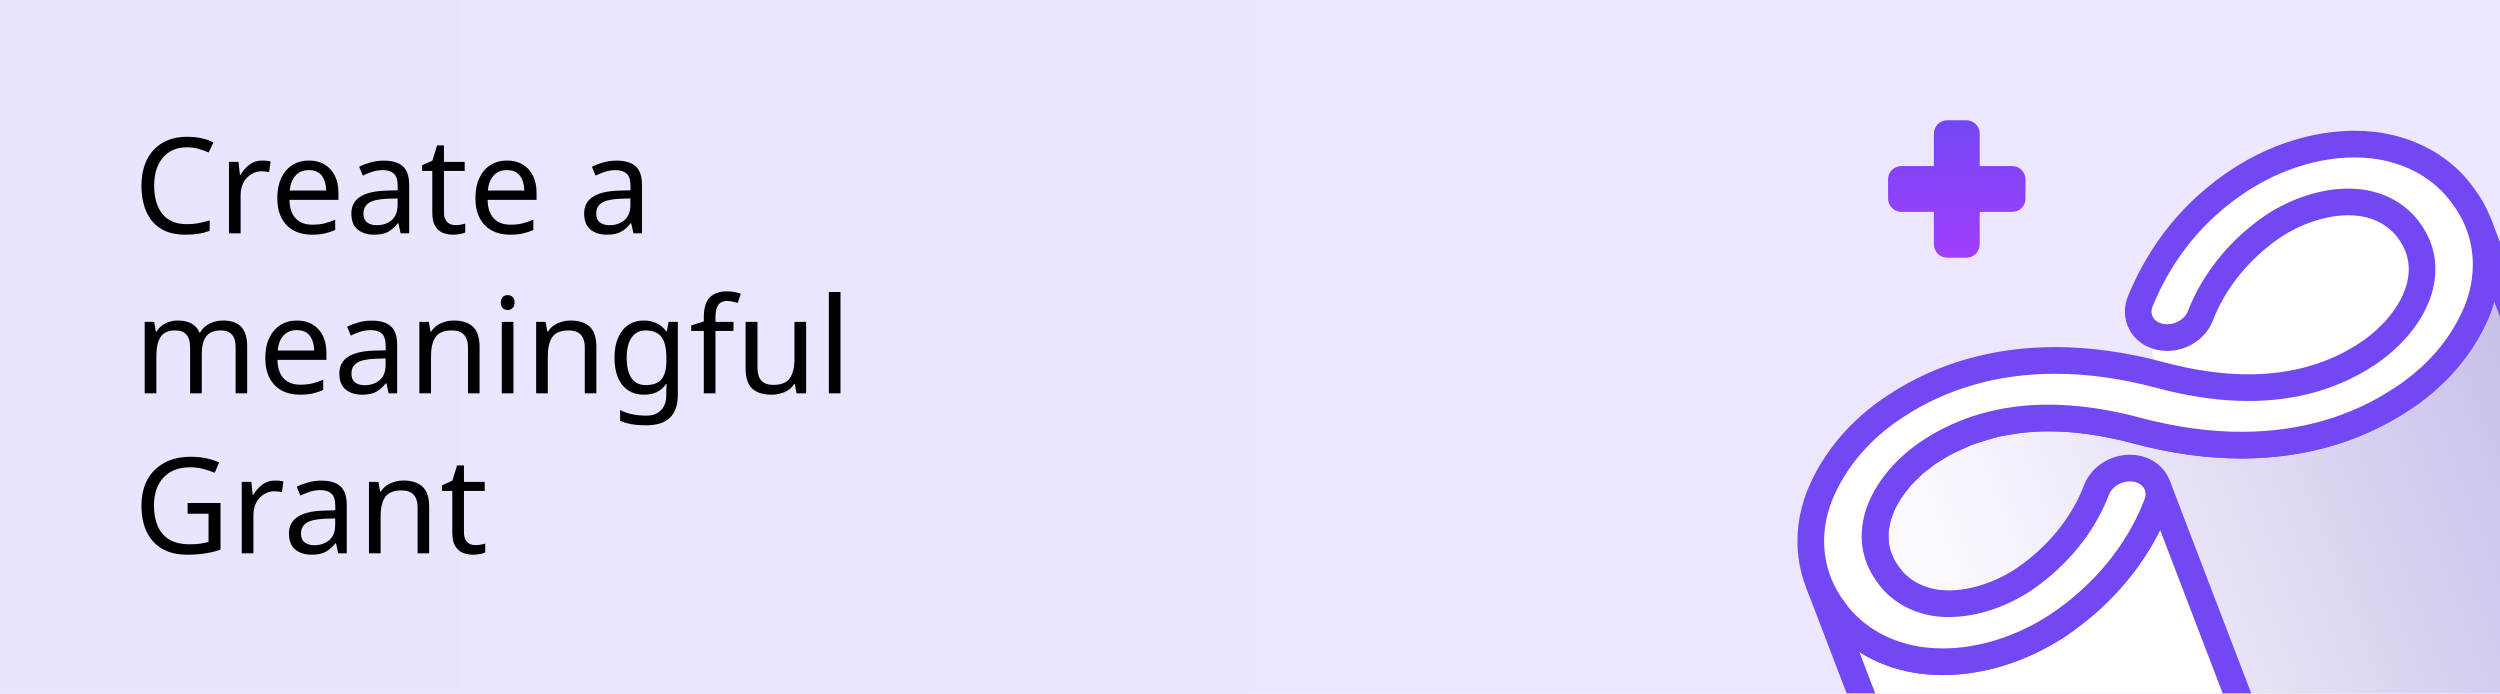
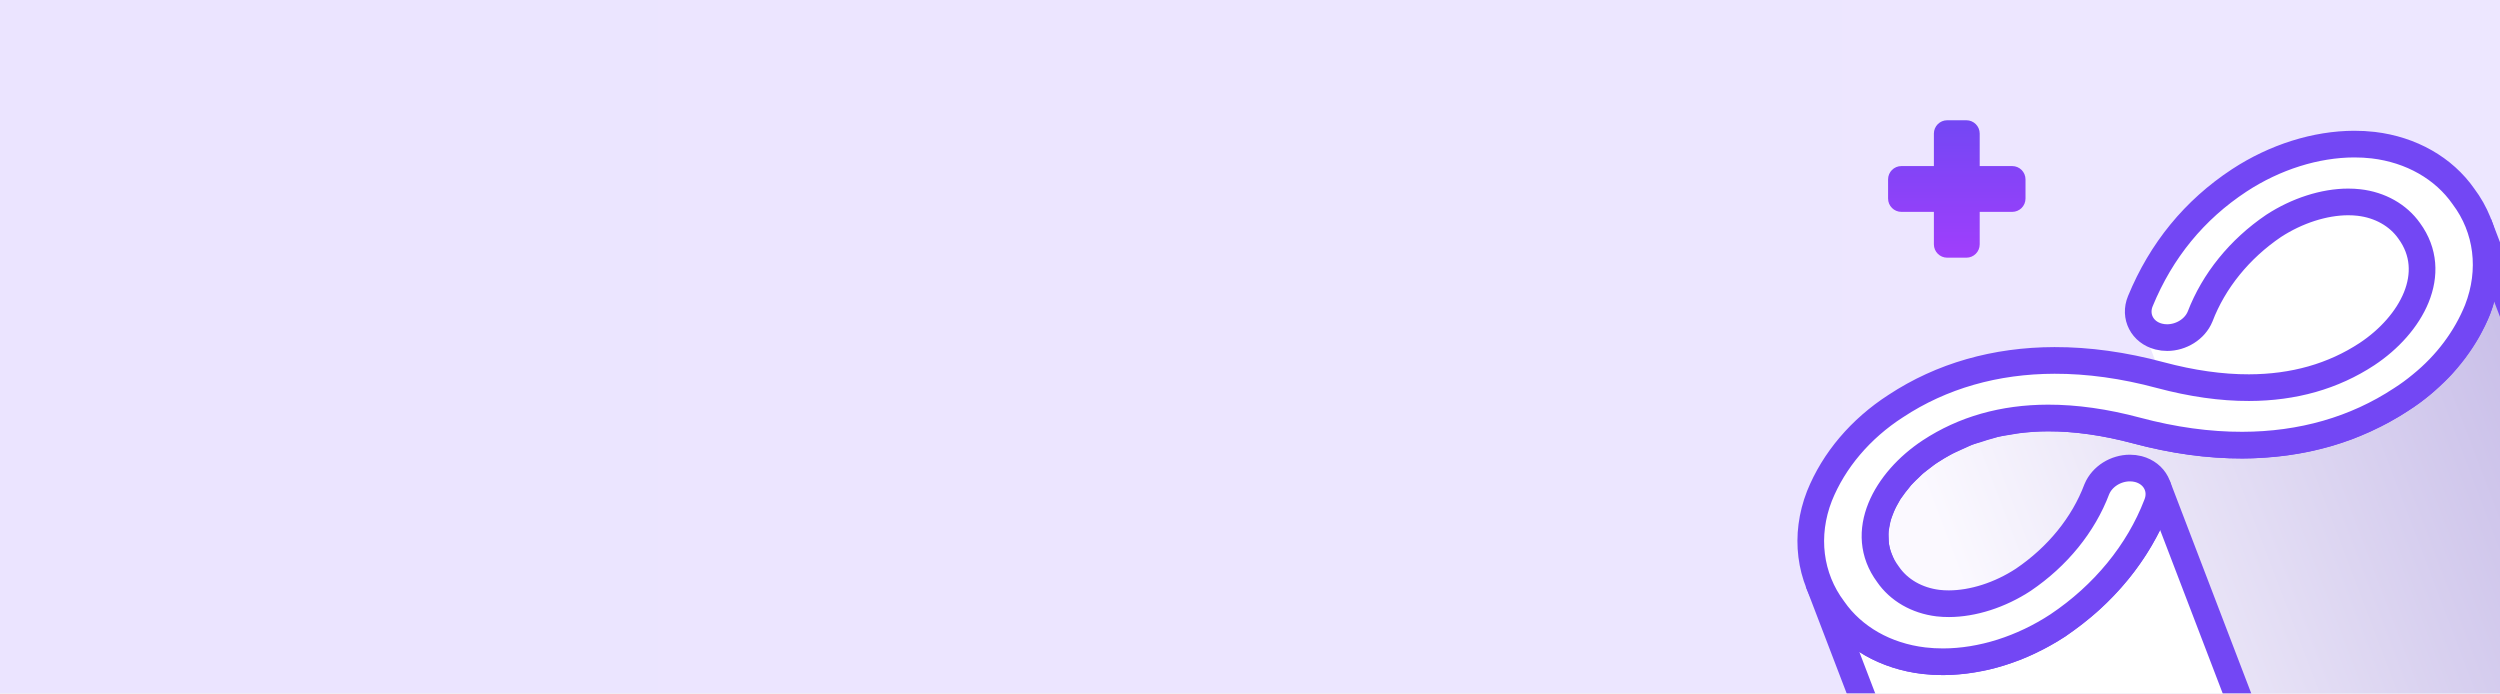
<svg xmlns="http://www.w3.org/2000/svg" xmlns:xlink="http://www.w3.org/1999/xlink" viewBox="0 0 375 104" class="design-iconfont">
  <defs>
-     <linearGradient x1="97.002%" y1="52.998%" x2="2.998%" y2="52.998%" id="78j10o33g__pfv7sfv32b">
+     <linearGradient x1="97.002%" y1="52.998%" x2="2.998%" y2="52.998%" id="kpotvwv2v__ukwpl0ypvb">
      <stop stop-color="#EDE7FF" offset="0%" />
      <stop stop-color="#EBE4FF" offset="100%" />
    </linearGradient>
-     <linearGradient x1="14.263%" y1="64.135%" x2="92.916%" y2="37.73%" id="78j10o33g__vcgf1g62rf">
+     <linearGradient x1="14.263%" y1="64.135%" x2="92.916%" y2="37.73%" id="kpotvwv2v__sqj7o8sm1f">
      <stop stop-color="#FBF9FF" offset="0%" />
      <stop stop-color="#CAC0E9" offset="100%" />
    </linearGradient>
-     <linearGradient x1="50%" y1="0%" x2="50%" y2="100%" id="78j10o33g__d9wuc32l3g">
+     <linearGradient x1="50%" y1="0%" x2="50%" y2="100%" id="kpotvwv2v__ex99vlqfdg">
      <stop stop-color="#7347F4" offset="0%" />
      <stop stop-color="#A03EFC" offset="100%" />
    </linearGradient>
-     <path id="78j10o33g__p6ob05stsa" d="M0 0H375V104H0z" />
-     <path d="M90.934,1.505 C91.096,2.089 91.287,2.663 91.387,3.262 L91.387,3.262 C91.542,4.191 91.616,5.136 91.616,6.089 L91.616,6.089 C91.616,6.329 91.592,6.571 91.582,6.812 L91.582,6.812 C91.552,7.572 91.472,8.335 91.344,9.1 L91.344,9.1 C91.297,9.379 91.253,9.657 91.193,9.936 L91.193,9.936 C90.981,10.918 90.715,11.9 90.337,12.87 L90.337,12.87 C89.952,13.823 89.489,14.751 88.989,15.663 L88.989,15.663 C88.848,15.921 88.695,16.175 88.544,16.43 L88.544,16.43 C88.243,16.938 87.905,17.428 87.57,17.919 L87.57,17.919 C87.031,18.71 86.444,19.472 85.818,20.213 L85.818,20.213 C85.522,20.564 85.24,20.925 84.924,21.263 L84.924,21.263 C84.492,21.729 84.021,22.167 83.554,22.608 L83.554,22.608 C83.007,23.124 82.479,23.656 81.887,24.135 L81.887,24.135 C80.936,24.921 79.937,25.658 78.89,26.322 L78.89,26.322 C77.903,26.972 76.885,27.564 75.851,28.122 L75.851,28.122 C75.592,28.262 75.326,28.386 75.065,28.52 L75.065,28.52 C73.954,29.089 72.818,29.608 71.656,30.072 L71.656,30.072 C71.41,30.17 71.17,30.282 70.921,30.376 L70.921,30.376 C70.498,30.535 70.064,30.673 69.635,30.819 L69.635,30.819 C69.108,30.999 68.582,31.181 68.044,31.34 L68.044,31.34 C67.602,31.471 67.149,31.582 66.7,31.699 L66.7,31.699 C66.207,31.828 65.714,31.956 65.214,32.068 L65.214,32.068 C63.765,32.391 62.284,32.637 60.778,32.818 L60.778,32.818 C60.468,32.855 60.155,32.882 59.844,32.913 L59.844,32.913 C58.276,33.069 56.69,33.176 55.067,33.179 L55.067,33.179 C50.017,33.189 44.705,32.461 39.206,30.988 L39.206,30.988 C34.484,29.725 30.045,29.097 25.903,29.107 L25.903,29.107 C24.356,29.11 22.861,29.224 21.398,29.405 L21.398,29.405 C20.933,29.463 20.487,29.559 20.031,29.635 L20.031,29.635 C19.352,29.747 18.658,29.825 17.999,29.977 L17.999,29.977 C17.728,30.04 17.478,30.149 17.209,30.219 L17.209,30.219 C16.536,30.392 15.885,30.606 15.233,30.822 L15.233,30.822 C14.765,30.976 14.272,31.078 13.815,31.254 L13.815,31.254 C13.473,31.386 13.152,31.564 12.816,31.709 L12.816,31.709 C12.401,31.887 11.991,32.073 11.586,32.269 L11.586,32.269 C11.269,32.422 10.936,32.542 10.626,32.706 L10.626,32.706 C9.798,33.145 8.99,33.623 8.202,34.141 L8.202,34.141 C8.098,34.21 7.995,34.279 7.892,34.35 L7.892,34.35 C7.583,34.562 7.303,34.807 7.005,35.033 L7.005,35.033 C6.664,35.292 6.314,35.539 5.991,35.814 L5.991,35.814 C5.945,35.853 5.892,35.886 5.847,35.925 L5.847,35.925 C5.619,36.122 5.427,36.346 5.209,36.55 L5.209,36.55 C4.827,36.909 4.443,37.263 4.094,37.643 L4.094,37.643 C4.038,37.704 3.97,37.756 3.915,37.818 L3.915,37.818 C3.769,37.981 3.663,38.163 3.523,38.33 L3.523,38.33 C3.112,38.82 2.724,39.314 2.374,39.83 L2.374,39.83 C2.294,39.948 2.187,40.056 2.11,40.175 L2.11,40.175 C1.969,40.395 1.87,40.626 1.741,40.85 L1.741,40.85 C1.569,41.148 1.399,41.443 1.25,41.747 L1.25,41.747 C1.061,42.131 0.91,42.521 0.76,42.912 L0.76,42.912 C0.644,43.217 0.523,43.519 0.432,43.827 L0.432,43.827 C0.313,44.231 0.242,44.638 0.17,45.046 L0.17,45.046 C0.116,45.349 0.047,45.649 0.02,45.954 L0.02,45.954 C-0.018,46.38 0.007,46.806 0.025,47.233 L0.025,47.233 C0.037,47.519 0.023,47.805 0.062,48.09 L0.062,48.09 C0.069,48.143 0.061,48.196 0.069,48.249 L0.069,48.249 C0.158,48.834 0.307,49.417 0.516,49.993 L0.516,49.993 C0.534,50.041 0.552,50.089 0.57,50.137 L0.57,50.137 L18.2,96.181 C17.942,95.507 17.786,94.822 17.692,94.134 L17.692,94.134 C17.653,93.849 17.668,93.563 17.655,93.276 L17.655,93.276 C17.637,92.85 17.613,92.424 17.65,91.997 L17.65,91.997 C17.676,91.694 17.746,91.393 17.8,91.09 L17.8,91.09 C17.872,90.683 17.943,90.274 18.062,89.871 L18.062,89.871 C18.152,89.563 18.275,89.26 18.391,88.955 L18.391,88.955 C18.539,88.564 18.692,88.175 18.88,87.791 L18.88,87.791 C19.028,87.488 19.2,87.19 19.371,86.893 L19.371,86.893 C19.569,86.549 19.778,86.208 20.004,85.873 L20.004,85.873 C20.353,85.36 20.742,84.864 21.151,84.376 L21.151,84.376 C21.344,84.147 21.519,83.909 21.723,83.687 L21.723,83.687 C22.072,83.307 22.456,82.954 22.836,82.597 L22.836,82.597 C23.098,82.35 23.345,82.092 23.62,81.858 L23.62,81.858 C23.946,81.581 24.297,81.333 24.639,81.074 L24.639,81.074 C25.034,80.774 25.418,80.459 25.832,80.185 L25.832,80.185 C26.914,79.472 28.055,78.875 29.213,78.314 L29.213,78.314 C29.62,78.117 30.032,77.93 30.449,77.752 L30.449,77.752 C31.232,77.415 32.043,77.136 32.859,76.866 L32.859,76.866 C33.513,76.65 34.167,76.436 34.841,76.262 L34.841,76.262 C35.759,76.025 36.701,75.837 37.658,75.679 L37.658,75.679 C38.115,75.604 38.562,75.506 39.028,75.449 L39.028,75.449 C40.491,75.268 41.986,75.154 43.533,75.151 L43.533,75.151 C47.675,75.141 52.113,75.768 56.835,77.032 L56.835,77.032 C62.335,78.504 67.647,79.233 72.697,79.223 L72.697,79.223 C74.32,79.219 75.906,79.113 77.473,78.957 L77.473,78.957 C77.785,78.926 78.098,78.899 78.408,78.862 L78.408,78.862 C79.915,78.681 81.395,78.434 82.844,78.111 L82.844,78.111 C82.939,78.09 83.04,78.083 83.135,78.062 L83.135,78.062 C83.539,77.969 83.929,77.847 84.327,77.744 L84.327,77.744 C84.778,77.626 85.231,77.515 85.676,77.383 L85.676,77.383 C86.211,77.226 86.736,77.042 87.263,76.864 L87.263,76.864 C87.693,76.717 88.127,76.58 88.551,76.419 L88.551,76.419 C88.644,76.384 88.739,76.358 88.831,76.323 L88.831,76.323 C88.986,76.263 89.13,76.178 89.284,76.117 L89.284,76.117 C90.447,75.652 91.583,75.133 92.696,74.563 L92.696,74.563 C92.858,74.48 93.032,74.421 93.194,74.337 L93.194,74.337 C93.291,74.285 93.383,74.219 93.481,74.166 L93.481,74.166 C94.515,73.608 95.533,73.016 96.52,72.366 L96.52,72.366 C96.776,72.203 97.03,72.036 97.28,71.865 L97.28,71.865 C98.053,71.338 98.799,70.772 99.517,70.179 L99.517,70.179 C99.771,69.973 100.021,69.764 100.267,69.55 L100.267,69.55 C100.593,69.268 100.869,68.949 101.18,68.654 L101.18,68.654 C101.65,68.212 102.12,67.774 102.555,67.307 L102.555,67.307 C102.671,67.181 102.809,67.072 102.922,66.945 L102.922,66.945 C103.117,66.728 103.26,66.48 103.448,66.258 L103.448,66.258 C104.074,65.516 104.659,64.755 105.199,63.964 L105.199,63.964 C105.341,63.756 105.524,63.572 105.66,63.361 L105.66,63.361 C105.846,63.071 106,62.768 106.174,62.473 L106.174,62.473 C106.325,62.218 106.477,61.965 106.619,61.706 L106.619,61.706 C107.119,60.794 107.582,59.867 107.967,58.914 L107.967,58.914 C108.345,57.943 108.61,56.962 108.822,55.98 L108.822,55.98 C108.883,55.7 108.927,55.423 108.974,55.142 L108.974,55.142 C109.103,54.378 109.182,53.617 109.212,52.857 L109.212,52.857 C109.222,52.615 109.246,52.374 109.246,52.133 L109.246,52.133 C109.245,51.234 109.195,50.342 109.058,49.465 L109.058,49.465 C109.05,49.41 109.026,49.359 109.016,49.305 L109.016,49.305 C108.917,48.706 108.726,48.132 108.563,47.549 L108.563,47.549 C108.446,47.13 108.387,46.696 108.238,46.288 L108.238,46.288 C108.208,46.206 108.177,46.125 108.147,46.044 L108.147,46.044 L90.516,0 C90.703,0.488 90.793,1.004 90.934,1.505" id="78j10o33g__6q27zlm5dd" />
+     <path id="kpotvwv2v__k7ushp7jwa" d="M0 0H375V104H0z" />
+     <path d="M90.934,1.505 C91.096,2.089 91.287,2.663 91.387,3.262 L91.387,3.262 C91.542,4.191 91.616,5.136 91.616,6.089 L91.616,6.089 C91.616,6.329 91.592,6.571 91.582,6.812 L91.582,6.812 C91.552,7.572 91.472,8.335 91.344,9.1 L91.344,9.1 C91.297,9.379 91.253,9.657 91.193,9.936 L91.193,9.936 C90.981,10.918 90.715,11.9 90.337,12.87 L90.337,12.87 C89.952,13.823 89.489,14.751 88.989,15.663 L88.989,15.663 C88.848,15.921 88.695,16.175 88.544,16.43 L88.544,16.43 C88.243,16.938 87.905,17.428 87.57,17.919 L87.57,17.919 C87.031,18.71 86.444,19.472 85.818,20.213 L85.818,20.213 C85.522,20.564 85.24,20.925 84.924,21.263 L84.924,21.263 C84.492,21.729 84.021,22.167 83.554,22.608 L83.554,22.608 C83.007,23.124 82.479,23.656 81.887,24.135 L81.887,24.135 C80.936,24.921 79.937,25.658 78.89,26.322 L78.89,26.322 C77.903,26.972 76.885,27.564 75.851,28.122 L75.851,28.122 C75.592,28.262 75.326,28.386 75.065,28.52 L75.065,28.52 C73.954,29.089 72.818,29.608 71.656,30.072 L71.656,30.072 C71.41,30.17 71.17,30.282 70.921,30.376 L70.921,30.376 C70.498,30.535 70.064,30.673 69.635,30.819 L69.635,30.819 C69.108,30.999 68.582,31.181 68.044,31.34 L68.044,31.34 C67.602,31.471 67.149,31.582 66.7,31.699 L66.7,31.699 C66.207,31.828 65.714,31.956 65.214,32.068 L65.214,32.068 C63.765,32.391 62.284,32.637 60.778,32.818 L60.778,32.818 C60.468,32.855 60.155,32.882 59.844,32.913 L59.844,32.913 C58.276,33.069 56.69,33.176 55.067,33.179 L55.067,33.179 C50.017,33.189 44.705,32.461 39.206,30.988 L39.206,30.988 C34.484,29.725 30.045,29.097 25.903,29.107 L25.903,29.107 C24.356,29.11 22.861,29.224 21.398,29.405 L21.398,29.405 C20.933,29.463 20.487,29.559 20.031,29.635 L20.031,29.635 C19.352,29.747 18.658,29.825 17.999,29.977 L17.999,29.977 C17.728,30.04 17.478,30.149 17.209,30.219 L17.209,30.219 C16.536,30.392 15.885,30.606 15.233,30.822 L15.233,30.822 C14.765,30.976 14.272,31.078 13.815,31.254 L13.815,31.254 C13.473,31.386 13.152,31.564 12.816,31.709 L12.816,31.709 C12.401,31.887 11.991,32.073 11.586,32.269 L11.586,32.269 C11.269,32.422 10.936,32.542 10.626,32.706 L10.626,32.706 C9.798,33.145 8.99,33.623 8.202,34.141 L8.202,34.141 C8.098,34.21 7.995,34.279 7.892,34.35 L7.892,34.35 C7.583,34.562 7.303,34.807 7.005,35.033 L7.005,35.033 C6.664,35.292 6.314,35.539 5.991,35.814 L5.991,35.814 C5.945,35.853 5.892,35.886 5.847,35.925 L5.847,35.925 C5.619,36.122 5.427,36.346 5.209,36.55 L5.209,36.55 C4.827,36.909 4.443,37.263 4.094,37.643 L4.094,37.643 C4.038,37.704 3.97,37.756 3.915,37.818 L3.915,37.818 C3.769,37.981 3.663,38.163 3.523,38.33 L3.523,38.33 C3.112,38.82 2.724,39.314 2.374,39.83 L2.374,39.83 C2.294,39.948 2.187,40.056 2.11,40.175 L2.11,40.175 C1.969,40.395 1.87,40.626 1.741,40.85 L1.741,40.85 C1.569,41.148 1.399,41.443 1.25,41.747 L1.25,41.747 C1.061,42.131 0.91,42.521 0.76,42.912 L0.76,42.912 C0.644,43.217 0.523,43.519 0.432,43.827 L0.432,43.827 C0.313,44.231 0.242,44.638 0.17,45.046 L0.17,45.046 C0.116,45.349 0.047,45.649 0.02,45.954 L0.02,45.954 C-0.018,46.38 0.007,46.806 0.025,47.233 L0.025,47.233 C0.037,47.519 0.023,47.805 0.062,48.09 L0.062,48.09 C0.069,48.143 0.061,48.196 0.069,48.249 L0.069,48.249 C0.158,48.834 0.307,49.417 0.516,49.993 L0.516,49.993 C0.534,50.041 0.552,50.089 0.57,50.137 L0.57,50.137 L18.2,96.181 C17.942,95.507 17.786,94.822 17.692,94.134 L17.692,94.134 C17.653,93.849 17.668,93.563 17.655,93.276 L17.655,93.276 C17.637,92.85 17.613,92.424 17.65,91.997 L17.65,91.997 C17.676,91.694 17.746,91.393 17.8,91.09 L17.8,91.09 C17.872,90.683 17.943,90.274 18.062,89.871 L18.062,89.871 C18.152,89.563 18.275,89.26 18.391,88.955 L18.391,88.955 C18.539,88.564 18.692,88.175 18.88,87.791 L18.88,87.791 C19.028,87.488 19.2,87.19 19.371,86.893 L19.371,86.893 C19.569,86.549 19.778,86.208 20.004,85.873 L20.004,85.873 C20.353,85.36 20.742,84.864 21.151,84.376 L21.151,84.376 C21.344,84.147 21.519,83.909 21.723,83.687 L21.723,83.687 C22.072,83.307 22.456,82.954 22.836,82.597 L22.836,82.597 C23.098,82.35 23.345,82.092 23.62,81.858 L23.62,81.858 C23.946,81.581 24.297,81.333 24.639,81.074 L24.639,81.074 C25.034,80.774 25.418,80.459 25.832,80.185 L25.832,80.185 C26.914,79.472 28.055,78.875 29.213,78.314 L29.213,78.314 C29.62,78.117 30.032,77.93 30.449,77.752 L30.449,77.752 C31.232,77.415 32.043,77.136 32.859,76.866 L32.859,76.866 C33.513,76.65 34.167,76.436 34.841,76.262 L34.841,76.262 C35.759,76.025 36.701,75.837 37.658,75.679 L37.658,75.679 C38.115,75.604 38.562,75.506 39.028,75.449 L39.028,75.449 C40.491,75.268 41.986,75.154 43.533,75.151 L43.533,75.151 C47.675,75.141 52.113,75.768 56.835,77.032 L56.835,77.032 C62.335,78.504 67.647,79.233 72.697,79.223 L72.697,79.223 C74.32,79.219 75.906,79.113 77.473,78.957 L77.473,78.957 C77.785,78.926 78.098,78.899 78.408,78.862 L78.408,78.862 C79.915,78.681 81.395,78.434 82.844,78.111 L82.844,78.111 C82.939,78.09 83.04,78.083 83.135,78.062 L83.135,78.062 C83.539,77.969 83.929,77.847 84.327,77.744 L84.327,77.744 C84.778,77.626 85.231,77.515 85.676,77.383 L85.676,77.383 C86.211,77.226 86.736,77.042 87.263,76.864 L87.263,76.864 C87.693,76.717 88.127,76.58 88.551,76.419 L88.551,76.419 C88.644,76.384 88.739,76.358 88.831,76.323 L88.831,76.323 C88.986,76.263 89.13,76.178 89.284,76.117 L89.284,76.117 C90.447,75.652 91.583,75.133 92.696,74.563 L92.696,74.563 C92.858,74.48 93.032,74.421 93.194,74.337 L93.194,74.337 C93.291,74.285 93.383,74.219 93.481,74.166 L93.481,74.166 C94.515,73.608 95.533,73.016 96.52,72.366 L96.52,72.366 C96.776,72.203 97.03,72.036 97.28,71.865 L97.28,71.865 C98.053,71.338 98.799,70.772 99.517,70.179 L99.517,70.179 C99.771,69.973 100.021,69.764 100.267,69.55 L100.267,69.55 C100.593,69.268 100.869,68.949 101.18,68.654 L101.18,68.654 C101.65,68.212 102.12,67.774 102.555,67.307 L102.555,67.307 C102.671,67.181 102.809,67.072 102.922,66.945 L102.922,66.945 C103.117,66.728 103.26,66.48 103.448,66.258 L103.448,66.258 C104.074,65.516 104.659,64.755 105.199,63.964 L105.199,63.964 C105.341,63.756 105.524,63.572 105.66,63.361 L105.66,63.361 C105.846,63.071 106,62.768 106.174,62.473 L106.174,62.473 C106.325,62.218 106.477,61.965 106.619,61.706 L106.619,61.706 C107.119,60.794 107.582,59.867 107.967,58.914 L107.967,58.914 C108.345,57.943 108.61,56.962 108.822,55.98 L108.822,55.98 C108.883,55.7 108.927,55.423 108.974,55.142 L108.974,55.142 C109.103,54.378 109.182,53.617 109.212,52.857 L109.212,52.857 C109.222,52.615 109.246,52.374 109.246,52.133 L109.246,52.133 C109.245,51.234 109.195,50.342 109.058,49.465 L109.058,49.465 C109.05,49.41 109.026,49.359 109.016,49.305 L109.016,49.305 C108.917,48.706 108.726,48.132 108.563,47.549 L108.563,47.549 C108.446,47.13 108.387,46.696 108.238,46.288 L108.238,46.288 C108.208,46.206 108.177,46.125 108.147,46.044 L108.147,46.044 L90.516,0 C90.703,0.488 90.793,1.004 90.934,1.505" id="kpotvwv2v__z8wqr9vz2d" />
  </defs>
  <g fill="none" fill-rule="evenodd">
    <g>
-       <mask id="78j10o33g__c5h14p9brc" fill="#fff">
-         <use xlink:href="#78j10o33g__p6ob05stsa" />
+       <mask id="kpotvwv2v__x4gueu0ckc" fill="#fff">
+         <use xlink:href="#kpotvwv2v__k7ushp7jwa" />
      </mask>
-       <use fill="url(#78j10o33g__pfv7sfv32b)" xlink:href="#78j10o33g__p6ob05stsa" />
-       <g mask="url(#78j10o33g__c5h14p9brc)">
+       <use fill="url(#kpotvwv2v__ukwpl0ypvb)" xlink:href="#kpotvwv2v__k7ushp7jwa" />
+       <g mask="url(#kpotvwv2v__x4gueu0ckc)">
        <path d="M41.715,6.731 C41.404,5.917 40.969,5.117 40.399,4.337 C38.744,1.988 36.027,0.451 32.861,0.09 C32.333,0.028 31.789,-0.001 31.234,0 C30.435,0.002 29.607,0.09 28.771,0.216 C28.545,0.251 28.32,0.293 28.091,0.336 C27.838,0.383 27.589,0.41 27.335,0.469 C27.058,0.533 26.78,0.649 26.502,0.725 C26.004,0.862 25.513,1.007 25.016,1.183 C24.816,1.253 24.617,1.29 24.418,1.367 C24.109,1.486 23.809,1.65 23.502,1.784 C23.13,1.946 22.764,2.105 22.398,2.288 C22.234,2.369 22.066,2.427 21.904,2.513 C21.279,2.844 20.663,3.206 20.063,3.596 C20.037,3.614 20.011,3.632 19.985,3.65 C18.984,4.332 18.033,5.065 17.133,5.843 C17.009,5.95 16.908,6.075 16.786,6.183 C16.412,6.517 16.077,6.878 15.721,7.227 C15.273,7.668 14.791,8.085 14.374,8.549 C14.213,8.729 14.095,8.936 13.938,9.12 C13.394,9.756 12.911,10.423 12.429,11.097 C12.148,11.488 11.809,11.845 11.55,12.247 C11.401,12.478 11.283,12.724 11.142,12.958 C10.988,13.213 10.845,13.468 10.7,13.727 C10.07,14.854 9.492,16.003 9.035,17.194 C8.845,17.657 8.574,18.075 8.253,18.451 C8.237,18.469 8.225,18.491 8.209,18.509 C7.886,18.876 7.507,19.193 7.092,19.459 C7.061,19.479 7.028,19.496 6.997,19.516 C6.606,19.756 6.182,19.943 5.742,20.082 C5.678,20.102 5.615,20.122 5.551,20.14 C5.079,20.271 4.592,20.352 4.102,20.353 C3.676,20.354 3.249,20.304 2.831,20.196 C1.433,19.841 0.436,18.926 0,17.787 L17.63,63.831 C18.066,64.969 19.062,65.884 20.461,66.24 C20.879,66.347 21.305,66.398 21.732,66.397 C22.138,66.397 22.545,66.348 22.942,66.257 C23.022,66.239 23.1,66.206 23.179,66.184 C23.246,66.166 23.307,66.146 23.373,66.125 C23.484,66.09 23.599,66.064 23.709,66.022 C23.919,65.941 24.124,65.848 24.323,65.743 C24.427,65.688 24.524,65.622 24.625,65.561 C24.658,65.541 24.69,65.523 24.722,65.502 C24.767,65.474 24.814,65.45 24.857,65.42 C25.028,65.305 25.191,65.179 25.346,65.045 C25.51,64.903 25.666,64.751 25.811,64.589 C25.821,64.578 25.828,64.564 25.838,64.553 C25.855,64.534 25.867,64.513 25.883,64.494 C26.026,64.327 26.164,64.156 26.283,63.971 C26.431,63.739 26.559,63.494 26.665,63.237 C27.121,62.047 27.7,60.897 28.33,59.771 C28.474,59.513 28.619,59.256 28.771,59.002 C29.158,58.36 29.618,57.755 30.058,57.14 C30.54,56.469 31.025,55.799 31.568,55.164 C32.128,54.508 32.73,53.883 33.351,53.271 C33.706,52.922 34.042,52.561 34.416,52.227 C35.445,51.308 36.526,50.431 37.693,49.64 C38.447,49.149 39.235,48.727 40.027,48.331 C40.392,48.149 40.762,47.99 41.131,47.828 C41.633,47.609 42.138,47.406 42.645,47.226 C43.141,47.051 43.638,46.904 44.135,46.768 C44.664,46.623 45.194,46.479 45.719,46.38 C45.947,46.336 46.176,46.294 46.403,46.259 C47.238,46.134 48.066,46.046 48.864,46.044 C49.419,46.043 49.962,46.072 50.491,46.134 C53.657,46.494 56.373,48.032 58.029,50.381 C58.599,51.16 59.033,51.961 59.345,52.775 L41.715,6.731 Z" fill="#FFF" transform="translate(320.9784 30.2879)" />
        <g transform="translate(281.2882 33.59189)">
-           <mask id="78j10o33g__abjhxipote" fill="#fff">
-             <use xlink:href="#78j10o33g__6q27zlm5dd" />
+           <mask id="kpotvwv2v__dtoorrz6le" fill="#fff">
+             <use xlink:href="#kpotvwv2v__z8wqr9vz2d" />
          </mask>
        </g>
-         <path d="M118.73,61.441 C118.722,61.387 118.698,61.336 118.689,61.281 C118.589,60.683 118.399,60.109 118.236,59.525 C118.119,59.107 118.06,58.673 117.91,58.265 C117.881,58.183 117.85,58.101 117.819,58.02 L100.19,11.976 C100.376,12.464 100.466,12.98 100.606,13.482 C100.769,14.065 100.96,14.64 101.06,15.238 C101.214,16.167 101.289,17.112 101.289,18.066 C101.29,18.306 101.265,18.548 101.255,18.788 C101.225,19.548 101.146,20.312 101.016,21.076 C100.969,21.355 100.926,21.634 100.866,21.913 C100.653,22.895 100.388,23.876 100.01,24.847 C99.626,25.8 99.162,26.727 98.662,27.639 C98.52,27.898 98.368,28.152 98.217,28.407 C97.917,28.915 97.578,29.404 97.243,29.896 C96.704,30.686 96.116,31.449 95.491,32.19 C95.194,32.542 94.912,32.901 94.597,33.24 C94.164,33.705 93.694,34.143 93.226,34.584 C92.68,35.101 92.152,35.632 91.56,36.111 C90.61,36.897 89.61,37.635 88.563,38.298 C87.576,38.949 86.558,39.541 85.524,40.099 C85.265,40.238 84.999,40.363 84.737,40.496 C83.626,41.065 82.49,41.584 81.329,42.049 C81.083,42.147 80.843,42.259 80.594,42.352 C80.171,42.512 79.738,42.649 79.308,42.796 C78.78,42.975 78.254,43.157 77.718,43.316 C77.274,43.448 76.822,43.559 76.373,43.676 C75.88,43.804 75.387,43.932 74.886,44.044 C73.437,44.367 71.957,44.614 70.451,44.795 C70.142,44.832 69.828,44.859 69.516,44.89 C67.949,45.046 66.363,45.152 64.74,45.155 C59.69,45.166 54.378,44.438 48.878,42.964 C44.156,41.701 39.718,41.074 35.576,41.083 C34.029,41.086 32.534,41.201 31.071,41.381 C30.606,41.439 30.16,41.536 29.703,41.611 C29.025,41.723 28.331,41.802 27.672,41.954 C27.4,42.016 27.15,42.126 26.882,42.195 C26.21,42.368 25.557,42.582 24.905,42.798 C24.438,42.952 23.944,43.054 23.487,43.23 C23.145,43.363 22.826,43.541 22.489,43.686 C22.074,43.863 21.664,44.049 21.258,44.245 C20.942,44.399 20.609,44.518 20.299,44.683 C19.47,45.121 18.663,45.599 17.875,46.117 C17.771,46.186 17.668,46.256 17.565,46.326 C17.255,46.538 16.976,46.783 16.677,47.01 C16.337,47.268 15.988,47.515 15.664,47.79 C15.617,47.83 15.565,47.862 15.52,47.902 C15.292,48.098 15.1,48.322 14.881,48.527 C14.5,48.886 14.116,49.239 13.766,49.62 C13.711,49.68 13.643,49.733 13.588,49.794 C13.442,49.957 13.336,50.14 13.195,50.307 C12.785,50.796 12.396,51.291 12.048,51.806 C11.967,51.925 11.86,52.032 11.783,52.152 C11.642,52.371 11.543,52.603 11.414,52.826 C11.242,53.124 11.072,53.42 10.923,53.723 C10.735,54.108 10.582,54.497 10.433,54.889 C10.317,55.194 10.195,55.496 10.104,55.804 C9.986,56.208 9.915,56.615 9.843,57.022 C9.789,57.325 9.72,57.626 9.693,57.93 C9.655,58.357 9.68,58.782 9.698,59.209 C9.71,59.495 9.696,59.782 9.735,60.067 C9.742,60.119 9.733,60.173 9.741,60.225 C9.832,60.811 9.979,61.393 10.189,61.969 C10.207,62.017 10.225,62.066 10.244,62.114 L27.873,108.158 C27.615,107.483 27.458,106.798 27.364,106.111 C27.325,105.826 27.34,105.539 27.328,105.253 C27.309,104.826 27.285,104.4 27.322,103.974 C27.35,103.67 27.419,103.369 27.473,103.067 C27.545,102.659 27.616,102.252 27.734,101.848 C27.825,101.54 27.948,101.237 28.063,100.932 C28.212,100.541 28.365,100.151 28.553,99.768 C28.701,99.464 28.872,99.167 29.044,98.869 C29.242,98.525 29.451,98.184 29.677,97.85 C30.025,97.337 30.415,96.841 30.824,96.353 C31.016,96.123 31.192,95.886 31.397,95.663 C31.745,95.284 32.128,94.93 32.509,94.573 C32.771,94.327 33.018,94.069 33.294,93.834 C33.618,93.558 33.97,93.31 34.312,93.05 C34.707,92.751 35.09,92.435 35.505,92.161 C36.587,91.449 37.727,90.851 38.886,90.29 C39.293,90.094 39.705,89.907 40.121,89.728 C40.905,89.392 41.716,89.113 42.532,88.843 C43.185,88.627 43.84,88.412 44.514,88.238 C45.432,88.002 46.375,87.814 47.331,87.656 C47.789,87.58 48.235,87.483 48.701,87.425 C50.164,87.245 51.659,87.131 53.206,87.127 C57.348,87.118 61.786,87.745 66.508,89.008 C72.008,90.481 77.32,91.209 82.37,91.199 C83.993,91.196 85.579,91.09 87.146,90.934 C87.458,90.903 87.771,90.876 88.08,90.838 C89.587,90.658 91.067,90.41 92.516,90.088 C92.612,90.067 92.714,90.06 92.809,90.038 C93.212,89.945 93.602,89.824 94,89.72 C94.45,89.603 94.904,89.491 95.348,89.36 C95.884,89.201 96.409,89.019 96.935,88.84 C97.366,88.694 97.8,88.556 98.224,88.395 C98.316,88.361 98.412,88.335 98.504,88.299 C98.659,88.24 98.802,88.154 98.957,88.093 C100.12,87.628 101.256,87.109 102.368,86.539 C102.531,86.457 102.705,86.398 102.866,86.313 C102.964,86.261 103.056,86.196 103.153,86.143 C104.188,85.585 105.205,84.993 106.193,84.342 C106.449,84.179 106.703,84.012 106.953,83.842 C107.726,83.314 108.472,82.749 109.19,82.155 C109.444,81.949 109.694,81.74 109.94,81.527 C110.266,81.245 110.542,80.925 110.853,80.631 C111.323,80.188 111.793,79.751 112.228,79.282 C112.344,79.158 112.482,79.049 112.595,78.922 C112.79,78.705 112.933,78.457 113.12,78.234 C113.747,77.493 114.333,76.731 114.872,75.941 C115.014,75.733 115.197,75.548 115.333,75.337 C115.519,75.048 115.673,74.744 115.847,74.449 C115.998,74.194 116.15,73.942 116.292,73.683 C116.792,72.771 117.255,71.844 117.64,70.891 C118.017,69.92 118.283,68.939 118.495,67.957 C118.556,67.676 118.599,67.399 118.646,67.119 C118.776,66.355 118.855,65.593 118.885,64.834 C118.894,64.591 118.919,64.35 118.919,64.11 C118.919,63.211 118.868,62.318 118.73,61.441 Z" stroke="#7347F4" stroke-width="4" fill="url(#78j10o33g__vcgf1g62rf)" transform="translate(271.6154 21.61538)" />
+         <path d="M118.73,61.441 C118.722,61.387 118.698,61.336 118.689,61.281 C118.589,60.683 118.399,60.109 118.236,59.525 C118.119,59.107 118.06,58.673 117.91,58.265 C117.881,58.183 117.85,58.101 117.819,58.02 L100.19,11.976 C100.376,12.464 100.466,12.98 100.606,13.482 C100.769,14.065 100.96,14.64 101.06,15.238 C101.214,16.167 101.289,17.112 101.289,18.066 C101.29,18.306 101.265,18.548 101.255,18.788 C101.225,19.548 101.146,20.312 101.016,21.076 C100.969,21.355 100.926,21.634 100.866,21.913 C100.653,22.895 100.388,23.876 100.01,24.847 C99.626,25.8 99.162,26.727 98.662,27.639 C98.52,27.898 98.368,28.152 98.217,28.407 C97.917,28.915 97.578,29.404 97.243,29.896 C96.704,30.686 96.116,31.449 95.491,32.19 C95.194,32.542 94.912,32.901 94.597,33.24 C94.164,33.705 93.694,34.143 93.226,34.584 C92.68,35.101 92.152,35.632 91.56,36.111 C90.61,36.897 89.61,37.635 88.563,38.298 C87.576,38.949 86.558,39.541 85.524,40.099 C85.265,40.238 84.999,40.363 84.737,40.496 C83.626,41.065 82.49,41.584 81.329,42.049 C81.083,42.147 80.843,42.259 80.594,42.352 C80.171,42.512 79.738,42.649 79.308,42.796 C78.78,42.975 78.254,43.157 77.718,43.316 C77.274,43.448 76.822,43.559 76.373,43.676 C75.88,43.804 75.387,43.932 74.886,44.044 C73.437,44.367 71.957,44.614 70.451,44.795 C70.142,44.832 69.828,44.859 69.516,44.89 C67.949,45.046 66.363,45.152 64.74,45.155 C59.69,45.166 54.378,44.438 48.878,42.964 C44.156,41.701 39.718,41.074 35.576,41.083 C34.029,41.086 32.534,41.201 31.071,41.381 C30.606,41.439 30.16,41.536 29.703,41.611 C29.025,41.723 28.331,41.802 27.672,41.954 C27.4,42.016 27.15,42.126 26.882,42.195 C26.21,42.368 25.557,42.582 24.905,42.798 C24.438,42.952 23.944,43.054 23.487,43.23 C23.145,43.363 22.826,43.541 22.489,43.686 C22.074,43.863 21.664,44.049 21.258,44.245 C20.942,44.399 20.609,44.518 20.299,44.683 C19.47,45.121 18.663,45.599 17.875,46.117 C17.771,46.186 17.668,46.256 17.565,46.326 C17.255,46.538 16.976,46.783 16.677,47.01 C16.337,47.268 15.988,47.515 15.664,47.79 C15.617,47.83 15.565,47.862 15.52,47.902 C15.292,48.098 15.1,48.322 14.881,48.527 C14.5,48.886 14.116,49.239 13.766,49.62 C13.711,49.68 13.643,49.733 13.588,49.794 C13.442,49.957 13.336,50.14 13.195,50.307 C12.785,50.796 12.396,51.291 12.048,51.806 C11.967,51.925 11.86,52.032 11.783,52.152 C11.642,52.371 11.543,52.603 11.414,52.826 C11.242,53.124 11.072,53.42 10.923,53.723 C10.735,54.108 10.582,54.497 10.433,54.889 C10.317,55.194 10.195,55.496 10.104,55.804 C9.986,56.208 9.915,56.615 9.843,57.022 C9.789,57.325 9.72,57.626 9.693,57.93 C9.655,58.357 9.68,58.782 9.698,59.209 C9.71,59.495 9.696,59.782 9.735,60.067 C9.742,60.119 9.733,60.173 9.741,60.225 C9.832,60.811 9.979,61.393 10.189,61.969 C10.207,62.017 10.225,62.066 10.244,62.114 L27.873,108.158 C27.615,107.483 27.458,106.798 27.364,106.111 C27.325,105.826 27.34,105.539 27.328,105.253 C27.309,104.826 27.285,104.4 27.322,103.974 C27.35,103.67 27.419,103.369 27.473,103.067 C27.545,102.659 27.616,102.252 27.734,101.848 C27.825,101.54 27.948,101.237 28.063,100.932 C28.212,100.541 28.365,100.151 28.553,99.768 C28.701,99.464 28.872,99.167 29.044,98.869 C29.242,98.525 29.451,98.184 29.677,97.85 C30.025,97.337 30.415,96.841 30.824,96.353 C31.016,96.123 31.192,95.886 31.397,95.663 C31.745,95.284 32.128,94.93 32.509,94.573 C32.771,94.327 33.018,94.069 33.294,93.834 C33.618,93.558 33.97,93.31 34.312,93.05 C34.707,92.751 35.09,92.435 35.505,92.161 C36.587,91.449 37.727,90.851 38.886,90.29 C39.293,90.094 39.705,89.907 40.121,89.728 C40.905,89.392 41.716,89.113 42.532,88.843 C43.185,88.627 43.84,88.412 44.514,88.238 C45.432,88.002 46.375,87.814 47.331,87.656 C47.789,87.58 48.235,87.483 48.701,87.425 C50.164,87.245 51.659,87.131 53.206,87.127 C57.348,87.118 61.786,87.745 66.508,89.008 C72.008,90.481 77.32,91.209 82.37,91.199 C83.993,91.196 85.579,91.09 87.146,90.934 C87.458,90.903 87.771,90.876 88.08,90.838 C89.587,90.658 91.067,90.41 92.516,90.088 C92.612,90.067 92.714,90.06 92.809,90.038 C93.212,89.945 93.602,89.824 94,89.72 C94.45,89.603 94.904,89.491 95.348,89.36 C95.884,89.201 96.409,89.019 96.935,88.84 C97.366,88.694 97.8,88.556 98.224,88.395 C98.316,88.361 98.412,88.335 98.504,88.299 C98.659,88.24 98.802,88.154 98.957,88.093 C100.12,87.628 101.256,87.109 102.368,86.539 C102.531,86.457 102.705,86.398 102.866,86.313 C102.964,86.261 103.056,86.196 103.153,86.143 C104.188,85.585 105.205,84.993 106.193,84.342 C106.449,84.179 106.703,84.012 106.953,83.842 C107.726,83.314 108.472,82.749 109.19,82.155 C109.444,81.949 109.694,81.74 109.94,81.527 C110.266,81.245 110.542,80.925 110.853,80.631 C111.323,80.188 111.793,79.751 112.228,79.282 C112.344,79.158 112.482,79.049 112.595,78.922 C112.79,78.705 112.933,78.457 113.12,78.234 C113.747,77.493 114.333,76.731 114.872,75.941 C115.014,75.733 115.197,75.548 115.333,75.337 C115.519,75.048 115.673,74.744 115.847,74.449 C115.998,74.194 116.15,73.942 116.292,73.683 C116.792,72.771 117.255,71.844 117.64,70.891 C118.017,69.92 118.283,68.939 118.495,67.957 C118.556,67.676 118.599,67.399 118.646,67.119 C118.776,66.355 118.855,65.593 118.885,64.834 C118.894,64.591 118.919,64.35 118.919,64.11 C118.919,63.211 118.868,62.318 118.73,61.441 Z" stroke="#7347F4" stroke-width="4" fill="url(#kpotvwv2v__sqj7o8sm1f)" transform="translate(271.6154 21.61538)" />
        <path d="M69.811,98.404 C69.805,98.259 69.827,98.108 69.805,97.966 C69.767,97.726 69.707,97.492 69.625,97.267 C69.618,97.249 69.611,97.23 69.604,97.212 L51.974,51.168 C52.117,51.542 52.164,51.949 52.181,52.36 C52.186,52.484 52.194,52.606 52.186,52.732 C52.16,53.176 52.085,53.629 51.899,54.082 C51.505,55.107 51.046,56.11 50.552,57.1 C50.398,57.41 50.225,57.713 50.061,58.02 C49.695,58.702 49.311,59.377 48.899,60.039 C48.674,60.403 48.444,60.764 48.205,61.12 C47.91,61.561 47.604,61.995 47.289,62.426 C47.011,62.804 46.729,63.18 46.437,63.55 C46.103,63.972 45.756,64.387 45.402,64.797 C45.14,65.103 44.872,65.406 44.6,65.705 C43.602,66.796 42.539,67.842 41.411,68.833 C41.189,69.026 40.959,69.212 40.734,69.401 C39.846,70.148 38.923,70.863 37.965,71.542 C37.661,71.757 37.372,71.988 37.061,72.196 C36.23,72.741 35.376,73.235 34.513,73.703 C34.303,73.816 34.09,73.923 33.879,74.032 C32.803,74.587 31.711,75.094 30.605,75.525 C30.514,75.56 30.424,75.587 30.334,75.621 C28.975,76.136 27.603,76.562 26.228,76.883 C26.087,76.915 25.946,76.936 25.806,76.967 C25.002,77.142 24.2,77.28 23.4,77.386 C23.148,77.42 22.897,77.452 22.646,77.48 C21.714,77.578 20.784,77.646 19.866,77.648 C18.877,77.651 17.899,77.596 16.938,77.482 C11.253,76.808 6.359,74.025 3.408,69.793 C2.442,68.508 1.677,67.12 1.119,65.663 L1.121,65.666 C1.121,65.665 1.119,65.664 1.119,65.663 L18.749,111.707 C19.307,113.164 20.071,114.552 21.038,115.837 C23.989,120.069 28.883,122.852 34.568,123.526 C35.529,123.64 36.507,123.695 37.496,123.692 C38.415,123.69 39.345,123.622 40.279,123.523 C40.528,123.496 40.776,123.464 41.026,123.431 C41.829,123.324 42.632,123.186 43.438,123.01 C43.55,122.986 43.662,122.977 43.774,122.952 C43.802,122.945 43.83,122.933 43.858,122.926 C45.232,122.606 46.604,122.18 47.961,121.666 C48.022,121.643 48.085,121.633 48.146,121.609 C48.176,121.597 48.205,121.58 48.235,121.568 C49.341,121.138 50.43,120.631 51.505,120.077 C51.617,120.019 51.735,119.981 51.846,119.921 C51.948,119.868 52.044,119.8 52.145,119.745 C53.008,119.278 53.861,118.785 54.691,118.24 C54.853,118.132 55.012,118.023 55.172,117.913 C55.32,117.811 55.448,117.69 55.595,117.586 C56.554,116.906 57.475,116.192 58.364,115.445 C58.511,115.321 58.677,115.216 58.822,115.091 C58.9,115.023 58.963,114.944 59.041,114.876 C60.169,113.886 61.23,112.842 62.227,111.751 C62.313,111.657 62.416,111.577 62.501,111.482 C62.688,111.273 62.853,111.05 63.035,110.837 C63.387,110.428 63.732,110.016 64.066,109.594 C64.358,109.224 64.64,108.849 64.919,108.469 C65.234,108.038 65.54,107.604 65.835,107.163 C65.964,106.97 66.111,106.787 66.236,106.592 C66.342,106.427 66.425,106.252 66.528,106.085 C66.94,105.421 67.326,104.746 67.692,104.061 C67.856,103.755 68.028,103.454 68.182,103.145 C68.675,102.155 69.134,101.151 69.529,100.126 C69.715,99.672 69.79,99.221 69.816,98.776 C69.824,98.649 69.816,98.529 69.811,98.404" fill="#FFF" transform="translate(271.6154 21.61538)" />
        <path d="M69.811,98.404 C69.805,98.259 69.827,98.108 69.805,97.966 C69.767,97.726 69.707,97.492 69.625,97.267 C69.618,97.249 69.611,97.23 69.604,97.212 L51.974,51.168 C52.117,51.542 52.164,51.949 52.181,52.36 C52.186,52.484 52.194,52.606 52.186,52.732 C52.16,53.176 52.085,53.629 51.899,54.082 C51.505,55.107 51.046,56.11 50.552,57.1 C50.398,57.41 50.225,57.713 50.061,58.02 C49.695,58.702 49.311,59.377 48.899,60.039 C48.674,60.403 48.444,60.764 48.205,61.12 C47.91,61.561 47.604,61.995 47.289,62.426 C47.011,62.804 46.729,63.18 46.437,63.55 C46.103,63.972 45.756,64.387 45.402,64.797 C45.14,65.103 44.872,65.406 44.6,65.705 C43.602,66.796 42.539,67.842 41.411,68.833 C41.189,69.026 40.959,69.212 40.734,69.401 C39.846,70.148 38.923,70.863 37.965,71.542 C37.661,71.757 37.372,71.988 37.061,72.196 C36.23,72.741 35.376,73.235 34.513,73.703 C34.303,73.816 34.09,73.923 33.879,74.032 C32.803,74.587 31.711,75.094 30.605,75.525 C30.514,75.56 30.424,75.587 30.334,75.621 C28.975,76.136 27.603,76.562 26.228,76.883 C26.087,76.915 25.946,76.936 25.806,76.967 C25.002,77.142 24.2,77.28 23.4,77.386 C23.148,77.42 22.897,77.452 22.646,77.48 C21.714,77.578 20.784,77.646 19.866,77.648 C18.877,77.651 17.899,77.596 16.938,77.482 C11.253,76.808 6.359,74.025 3.408,69.793 C2.442,68.508 1.677,67.12 1.119,65.663 L1.121,65.666 C1.121,65.665 1.119,65.664 1.119,65.663 L18.749,111.707 C19.307,113.164 20.071,114.552 21.038,115.837 C23.989,120.069 28.883,122.852 34.568,123.526 C35.529,123.64 36.507,123.695 37.496,123.692 C38.415,123.69 39.345,123.622 40.279,123.523 C40.528,123.496 40.776,123.464 41.026,123.431 C41.829,123.324 42.632,123.186 43.438,123.01 C43.55,122.986 43.662,122.977 43.774,122.952 C43.802,122.945 43.83,122.933 43.858,122.926 C45.232,122.606 46.604,122.18 47.961,121.666 C48.022,121.643 48.085,121.633 48.146,121.609 C48.176,121.597 48.205,121.58 48.235,121.568 C49.341,121.138 50.43,120.631 51.505,120.077 C51.617,120.019 51.735,119.981 51.846,119.921 C51.948,119.868 52.044,119.8 52.145,119.745 C53.008,119.278 53.861,118.785 54.691,118.24 C54.853,118.132 55.012,118.023 55.172,117.913 C55.32,117.811 55.448,117.69 55.595,117.586 C56.554,116.906 57.475,116.192 58.364,115.445 C58.511,115.321 58.677,115.216 58.822,115.091 C58.9,115.023 58.963,114.944 59.041,114.876 C60.169,113.886 61.23,112.842 62.227,111.751 C62.313,111.657 62.416,111.577 62.501,111.482 C62.688,111.273 62.853,111.05 63.035,110.837 C63.387,110.428 63.732,110.016 64.066,109.594 C64.358,109.224 64.64,108.849 64.919,108.469 C65.234,108.038 65.54,107.604 65.835,107.163 C65.964,106.97 66.111,106.787 66.236,106.592 C66.342,106.427 66.425,106.252 66.528,106.085 C66.94,105.421 67.326,104.746 67.692,104.061 C67.856,103.755 68.028,103.454 68.182,103.145 C68.675,102.155 69.134,101.151 69.529,100.126 C69.715,99.672 69.79,99.221 69.816,98.776 C69.824,98.649 69.816,98.529 69.811,98.404 Z" stroke="#7347F4" stroke-width="4" transform="translate(271.6154 21.61538)" />
        <path d="M81.517,0 C82.482,-0.002 83.435,0.05 84.371,0.158 C90.055,0.831 94.949,3.614 97.901,7.847 C101.525,12.666 102.31,18.937 100.01,24.847 C98.289,29.114 95.385,33.016 91.56,36.111 C90.61,36.897 89.61,37.635 88.563,38.298 C81.673,42.84 73.607,45.137 64.74,45.155 C59.69,45.166 54.379,44.438 48.878,42.965 C44.156,41.701 39.718,41.075 35.576,41.083 C28.877,41.098 22.954,42.776 17.875,46.118 C11.257,50.493 6.919,58.245 11.584,64.532 C13.21,66.905 15.924,68.468 19.087,68.853 C19.619,68.914 20.166,68.944 20.724,68.942 C24.325,68.935 28.378,67.646 31.885,65.347 C36.998,61.881 40.887,57.119 42.913,51.749 C43.722,49.831 45.768,48.594 47.863,48.59 C48.291,48.588 48.722,48.639 49.144,48.747 C51.627,49.403 52.846,51.777 51.899,54.082 C49.144,61.243 43.92,67.6 37.061,72.196 C31.695,75.717 25.589,77.637 19.866,77.649 C18.877,77.651 17.899,77.596 16.938,77.482 C11.254,76.808 6.359,74.026 3.408,69.793 C-0.216,64.974 -1.001,58.703 1.299,52.793 C3.46,47.422 7.483,42.685 12.751,39.292 C19.62,34.768 27.689,32.467 36.559,32.448 C41.614,32.437 46.931,33.168 52.433,34.651 C57.155,35.914 61.593,36.541 65.736,36.532 C72.435,36.518 78.357,34.839 83.436,31.498 C90.085,27.097 94.395,19.346 89.762,13.009 C88.107,10.661 85.39,9.123 82.225,8.762 C81.696,8.701 81.152,8.672 80.597,8.673 C77.013,8.68 72.956,9.97 69.426,12.269 C64.314,15.734 60.449,20.521 58.398,25.867 C57.613,27.78 55.55,29.021 53.465,29.026 C53.039,29.027 52.612,28.976 52.194,28.869 C49.709,28.237 48.493,25.838 49.437,23.558 C52.564,15.955 57.542,9.868 64.274,5.444 C69.636,1.93 75.786,0.012 81.517,0" fill="#FFF" transform="translate(271.6154 21.61538)" />
        <path d="M81.517,0 C82.482,-0.002 83.435,0.05 84.371,0.158 C90.055,0.831 94.949,3.614 97.901,7.847 C101.525,12.666 102.31,18.937 100.01,24.847 C98.289,29.114 95.385,33.016 91.56,36.111 C90.61,36.897 89.61,37.635 88.563,38.298 C81.673,42.84 73.607,45.137 64.74,45.155 C59.69,45.166 54.379,44.438 48.878,42.965 C44.156,41.701 39.718,41.075 35.576,41.083 C28.877,41.098 22.954,42.776 17.875,46.118 C11.257,50.493 6.919,58.245 11.584,64.532 C13.21,66.905 15.924,68.468 19.087,68.853 C19.619,68.914 20.166,68.944 20.724,68.942 C24.325,68.935 28.378,67.646 31.885,65.347 C36.998,61.881 40.887,57.119 42.913,51.749 C43.722,49.831 45.768,48.594 47.863,48.59 C48.291,48.588 48.722,48.639 49.144,48.747 C51.627,49.403 52.846,51.777 51.899,54.082 C49.144,61.243 43.92,67.6 37.061,72.196 C31.695,75.717 25.589,77.637 19.866,77.649 C18.877,77.651 17.899,77.596 16.938,77.482 C11.254,76.808 6.359,74.026 3.408,69.793 C-0.216,64.974 -1.001,58.703 1.299,52.793 C3.46,47.422 7.483,42.685 12.751,39.292 C19.62,34.768 27.689,32.467 36.559,32.448 C41.614,32.437 46.931,33.168 52.433,34.651 C57.155,35.914 61.593,36.541 65.736,36.532 C72.435,36.518 78.357,34.839 83.436,31.498 C90.085,27.097 94.395,19.346 89.762,13.009 C88.107,10.661 85.39,9.123 82.225,8.762 C81.696,8.701 81.152,8.672 80.597,8.673 C77.013,8.68 72.956,9.97 69.426,12.269 C64.314,15.734 60.449,20.521 58.398,25.867 C57.613,27.78 55.55,29.021 53.465,29.026 C53.039,29.027 52.612,28.976 52.194,28.869 C49.709,28.237 48.493,25.838 49.437,23.558 C52.564,15.955 57.542,9.868 64.274,5.444 C69.636,1.93 75.786,0.012 81.517,0 Z" stroke="#7347F4" stroke-width="4" transform="translate(271.6154 21.61538)" />
      </g>
    </g>
-     <path d="M294.955,18.038 C296.06,18.038 296.955,18.934 296.955,20.038 L296.955,24.909 L301.827,24.91 C302.931,24.91 303.827,25.806 303.827,26.91 L303.827,29.782 C303.827,30.887 302.931,31.782 301.827,31.782 L296.955,31.781 L296.955,36.654 C296.955,37.758 296.06,38.654 294.955,38.654 L292.083,38.654 C290.979,38.654 290.083,37.758 290.083,36.654 L290.083,31.781 L285.212,31.782 C284.107,31.782 283.212,30.887 283.212,29.782 L283.212,26.91 C283.212,25.806 284.107,24.91 285.212,24.91 L290.083,24.909 L290.083,20.038 C290.083,18.934 290.979,18.038 292.083,18.038 L294.955,18.038 Z" fill="url(#78j10o33g__d9wuc32l3g)" />
-     <text font-family="Galaxy-SemiBold-E, PROJECT GALAXY E" font-size="20" font-weight="500" fill="#000">
-       <tspan x="20" y="35">Create a </tspan>
-       <tspan x="20" y="59">meaningful </tspan>
-       <tspan x="20" y="83">Grant</tspan>
-     </text>
+     <path d="M294.955,18.038 C296.06,18.038 296.955,18.934 296.955,20.038 L296.955,24.909 L301.827,24.91 C302.931,24.91 303.827,25.806 303.827,26.91 L303.827,29.782 C303.827,30.887 302.931,31.782 301.827,31.782 L296.955,31.781 L296.955,36.654 C296.955,37.758 296.06,38.654 294.955,38.654 L292.083,38.654 C290.979,38.654 290.083,37.758 290.083,36.654 L290.083,31.781 L285.212,31.782 C284.107,31.782 283.212,30.887 283.212,29.782 L283.212,26.91 C283.212,25.806 284.107,24.91 285.212,24.91 L290.083,24.909 L290.083,20.038 C290.083,18.934 290.979,18.038 292.083,18.038 L294.955,18.038 Z" fill="url(#kpotvwv2v__ex99vlqfdg)" />
  </g>
</svg>
